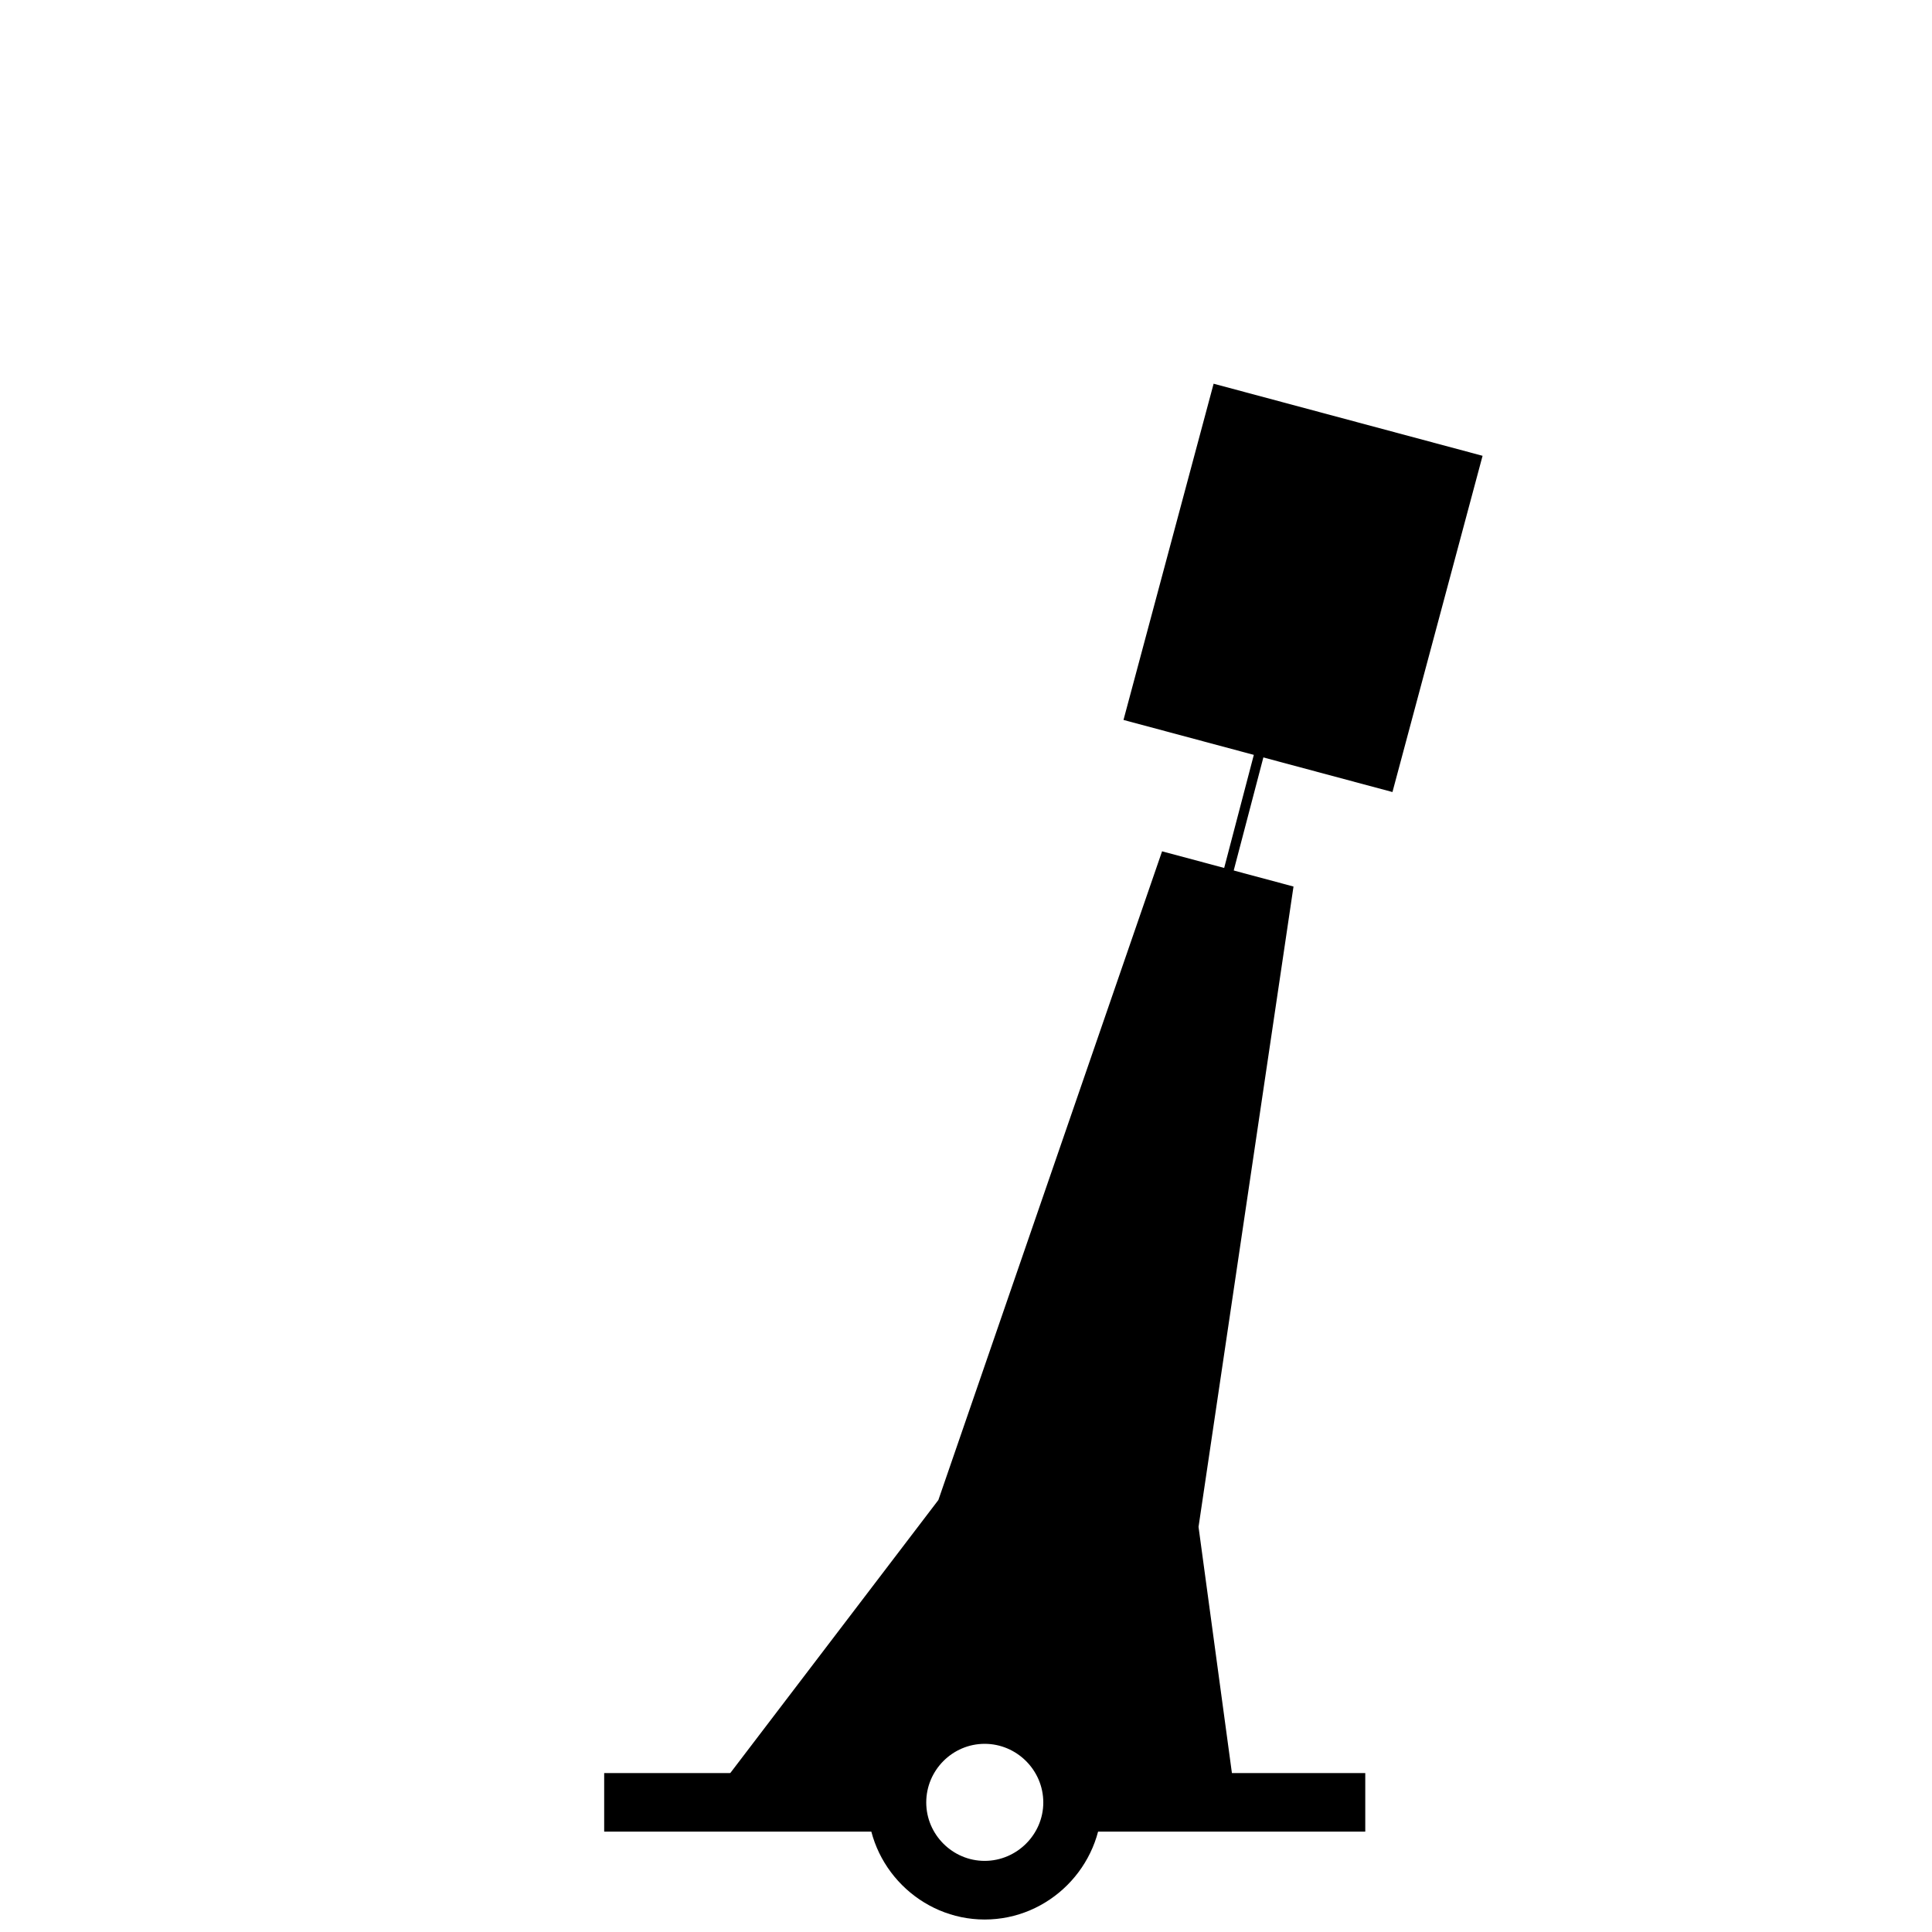
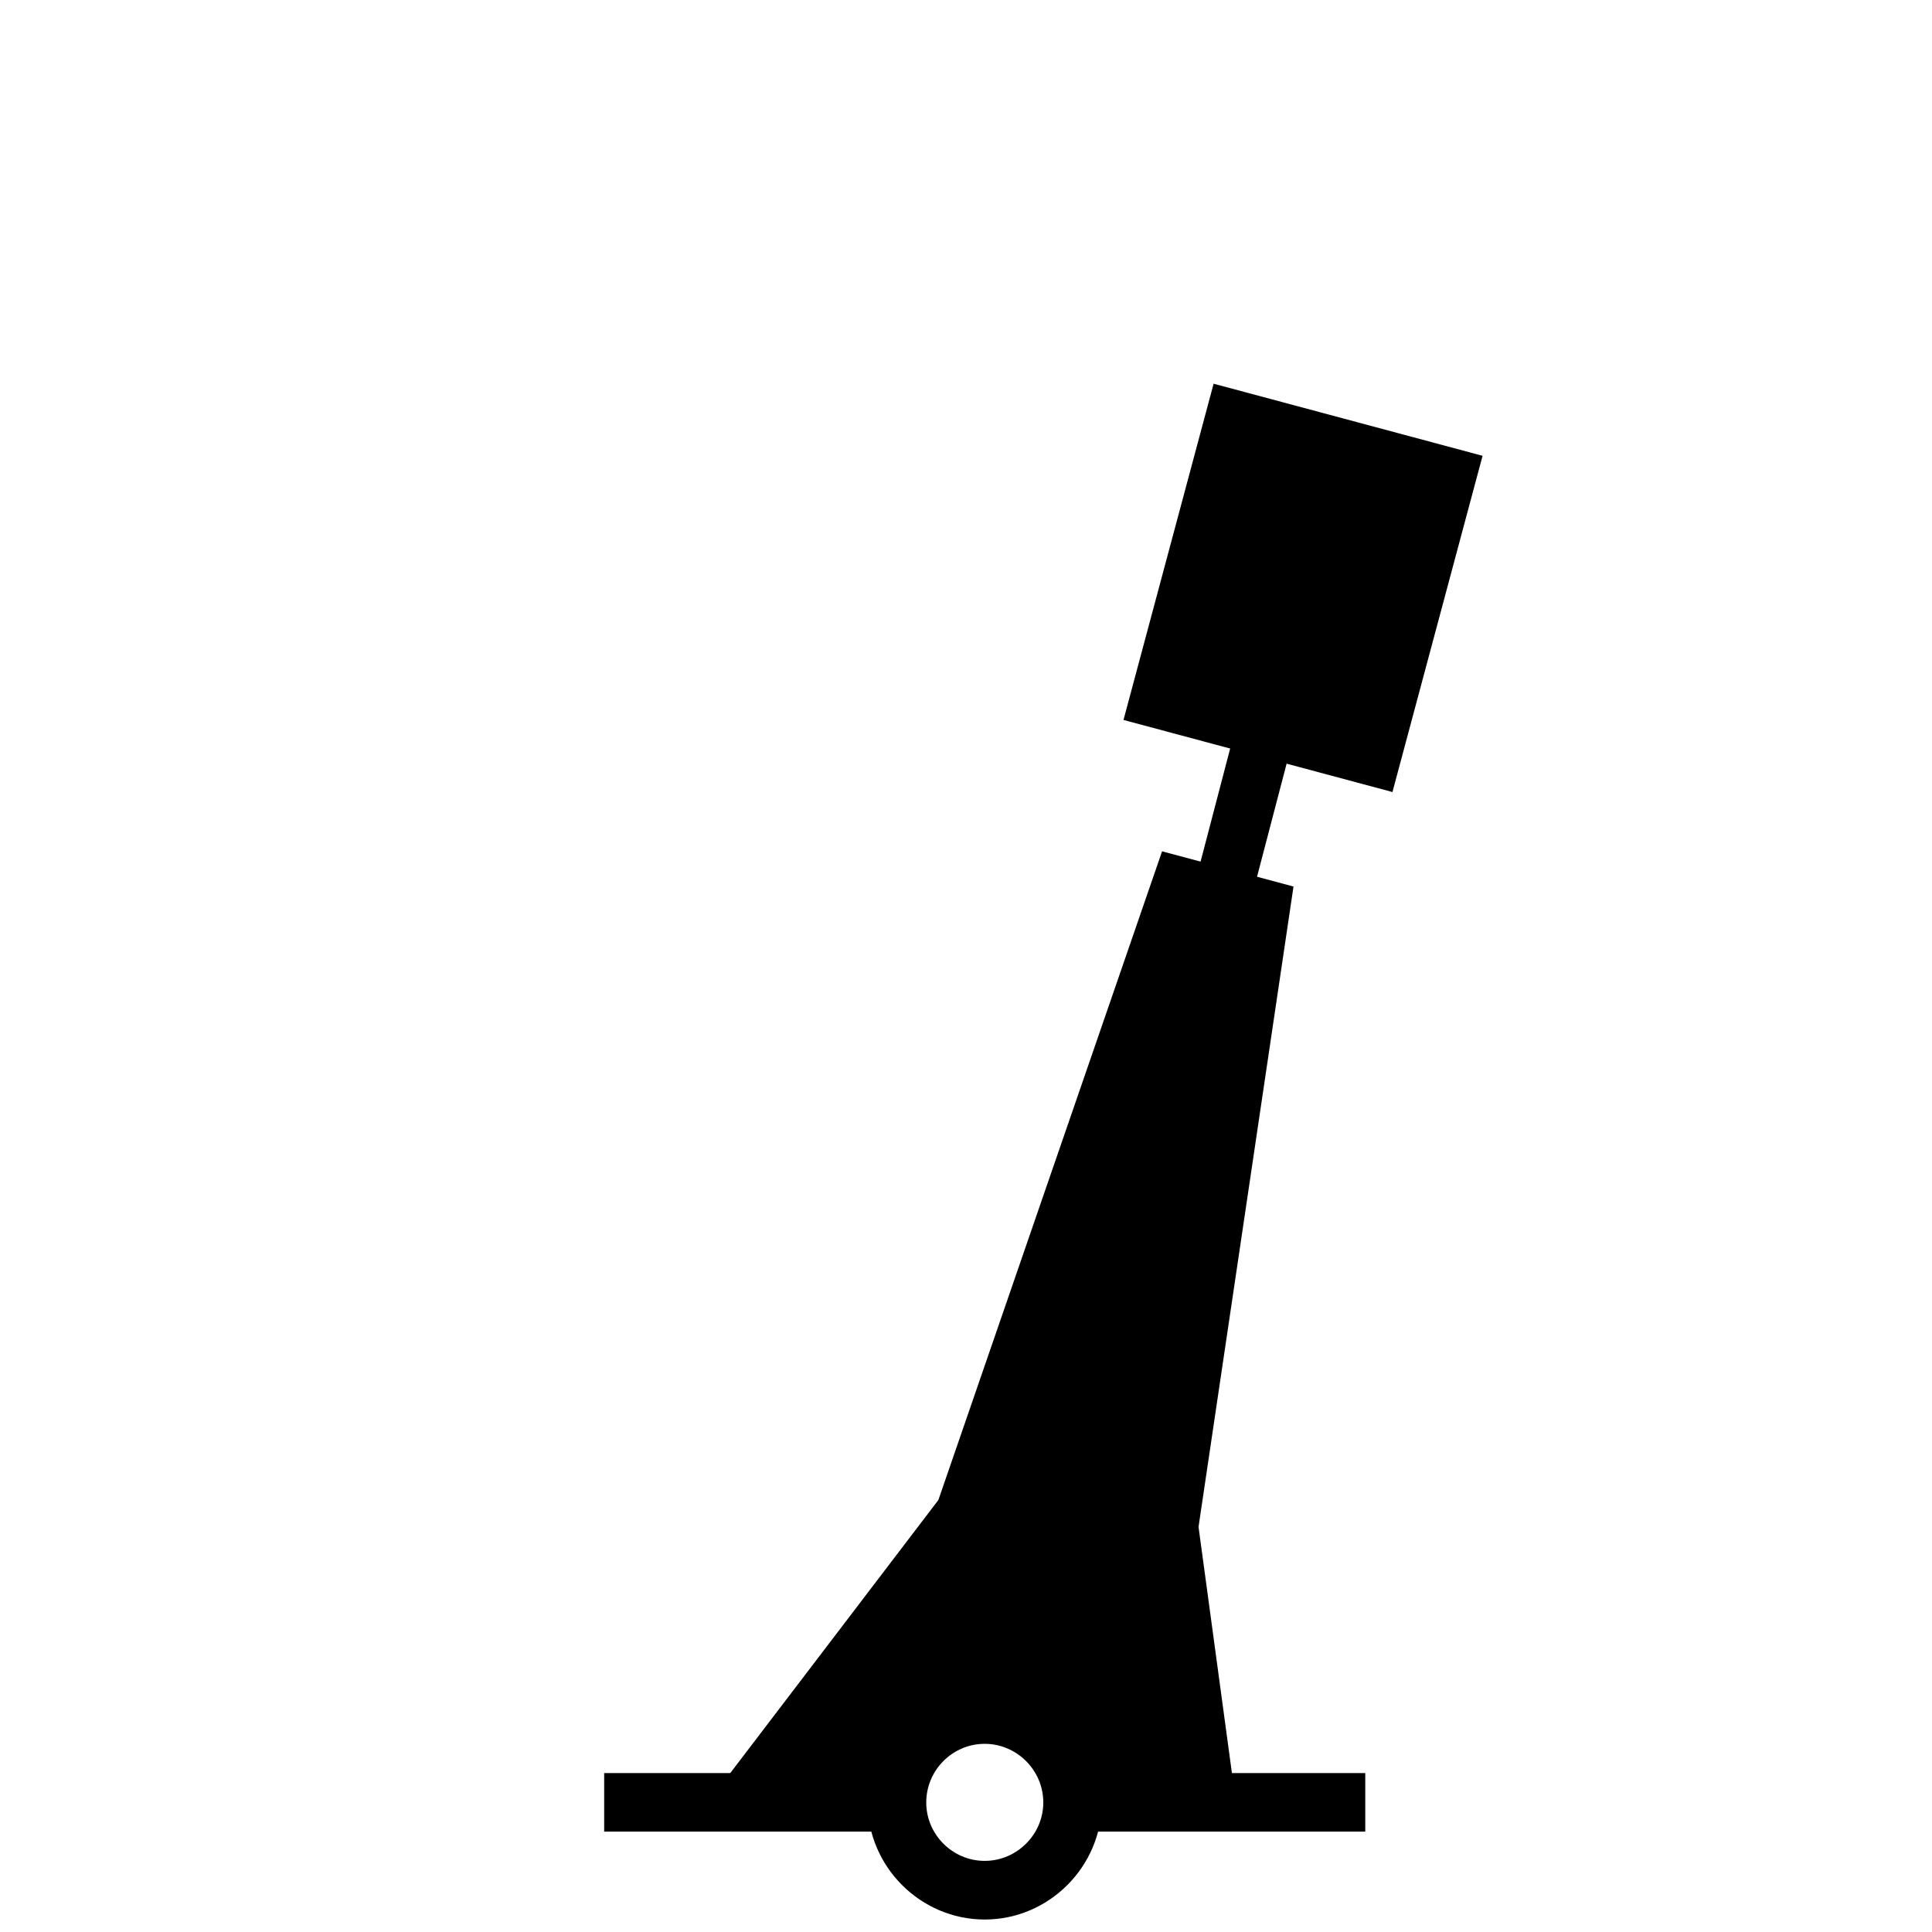
- <svg xmlns="http://www.w3.org/2000/svg" width="100%" height="100%" viewBox="0 0 33 33" version="1.1" xml:space="preserve" style="fill-rule:evenodd;clip-rule:evenodd;stroke-miterlimit:1.5;">
+ <svg xmlns="http://www.w3.org/2000/svg" width="100%" height="100%" viewBox="0 0 33 33" version="1.1" xml:space="preserve" style="fill-rule:evenodd;clip-rule:evenodd;stroke-linejoin:round;stroke-miterlimit:2;">
  <g transform="matrix(1,0,0,1,-1117,-185)">
    <g transform="matrix(1,0,0,1,0,-24.2585)">
      <g id="barbordsboj" transform="matrix(1,0,0,1,1117.82,210.044)">
        <rect x="0" y="0" width="32" height="32" style="fill:none;" />
        <clipPath id="_clip1">
          <rect x="0" y="0" width="32" height="32" />
        </clipPath>
        <g clip-path="url(#_clip1)">
-           <g id="rak-pinne" transform="matrix(1.25265,0.334653,-2.72869,10.1492,-885.19,-2302.81)">
-             <path d="M1138.24,190.131L1138.34,192.127" style="fill:none;stroke:black;stroke-width:0.13px;" />
+           <g transform="matrix(1.25265,0.334653,-2.72869,10.1492,-885.19,-2302.81)">
+             <path d="M1137.85,190.131L1138.62,190.131L1138.73,192.127L1137.96,192.127L1137.85,190.131Z" />
          </g>
          <g transform="matrix(1.92197,0,0,1.92197,11.274,13.7036)">
            <path d="M0,8.478L2.047,5.792L4.035,0.027L5.203,0.34L4.359,6.031L4.691,8.479L3.192,8.479C3.192,8.479 3.127,7.821 2.504,7.776C1.832,7.729 1.77,8.478 1.77,8.478L0,8.478Z" style="fill-rule:nonzero;" />
          </g>
          <g transform="matrix(-2.0265,-0.543176,-0.543176,2.0265,20.8653,5.49263)">
            <rect x="-1.861" y="0.245" width="2.267" height="2.834" />
          </g>
          <g>
            <g id="Bottom" transform="matrix(3.77953,0,0,3.77953,7.1811e-07,0)">
              <path d="M4.233,7.408C3.943,7.408 3.704,7.647 3.704,7.938C3.704,8.228 3.943,8.467 4.233,8.467C4.524,8.467 4.762,8.228 4.763,7.937C4.762,7.647 4.524,7.408 4.233,7.408ZM4.233,7.673C4.378,7.673 4.498,7.792 4.498,7.938C4.498,8.083 4.378,8.202 4.233,8.202C4.088,8.202 3.969,8.083 3.969,7.938C3.969,7.792 4.088,7.673 4.233,7.673Z" style="fill-rule:nonzero;" />
            </g>
            <g id="Botten" transform="matrix(0.376562,0,0,1,13.9142,3.40157e-07)">
              <rect x="9.522" y="29.5" width="13.278" height="1" />
            </g>
            <g id="Botten1" transform="matrix(0.376562,0,0,1,5.91424,3.40157e-07)">
              <rect x="9.522" y="29.5" width="13.278" height="1" />
            </g>
          </g>
        </g>
      </g>
    </g>
  </g>
</svg>
